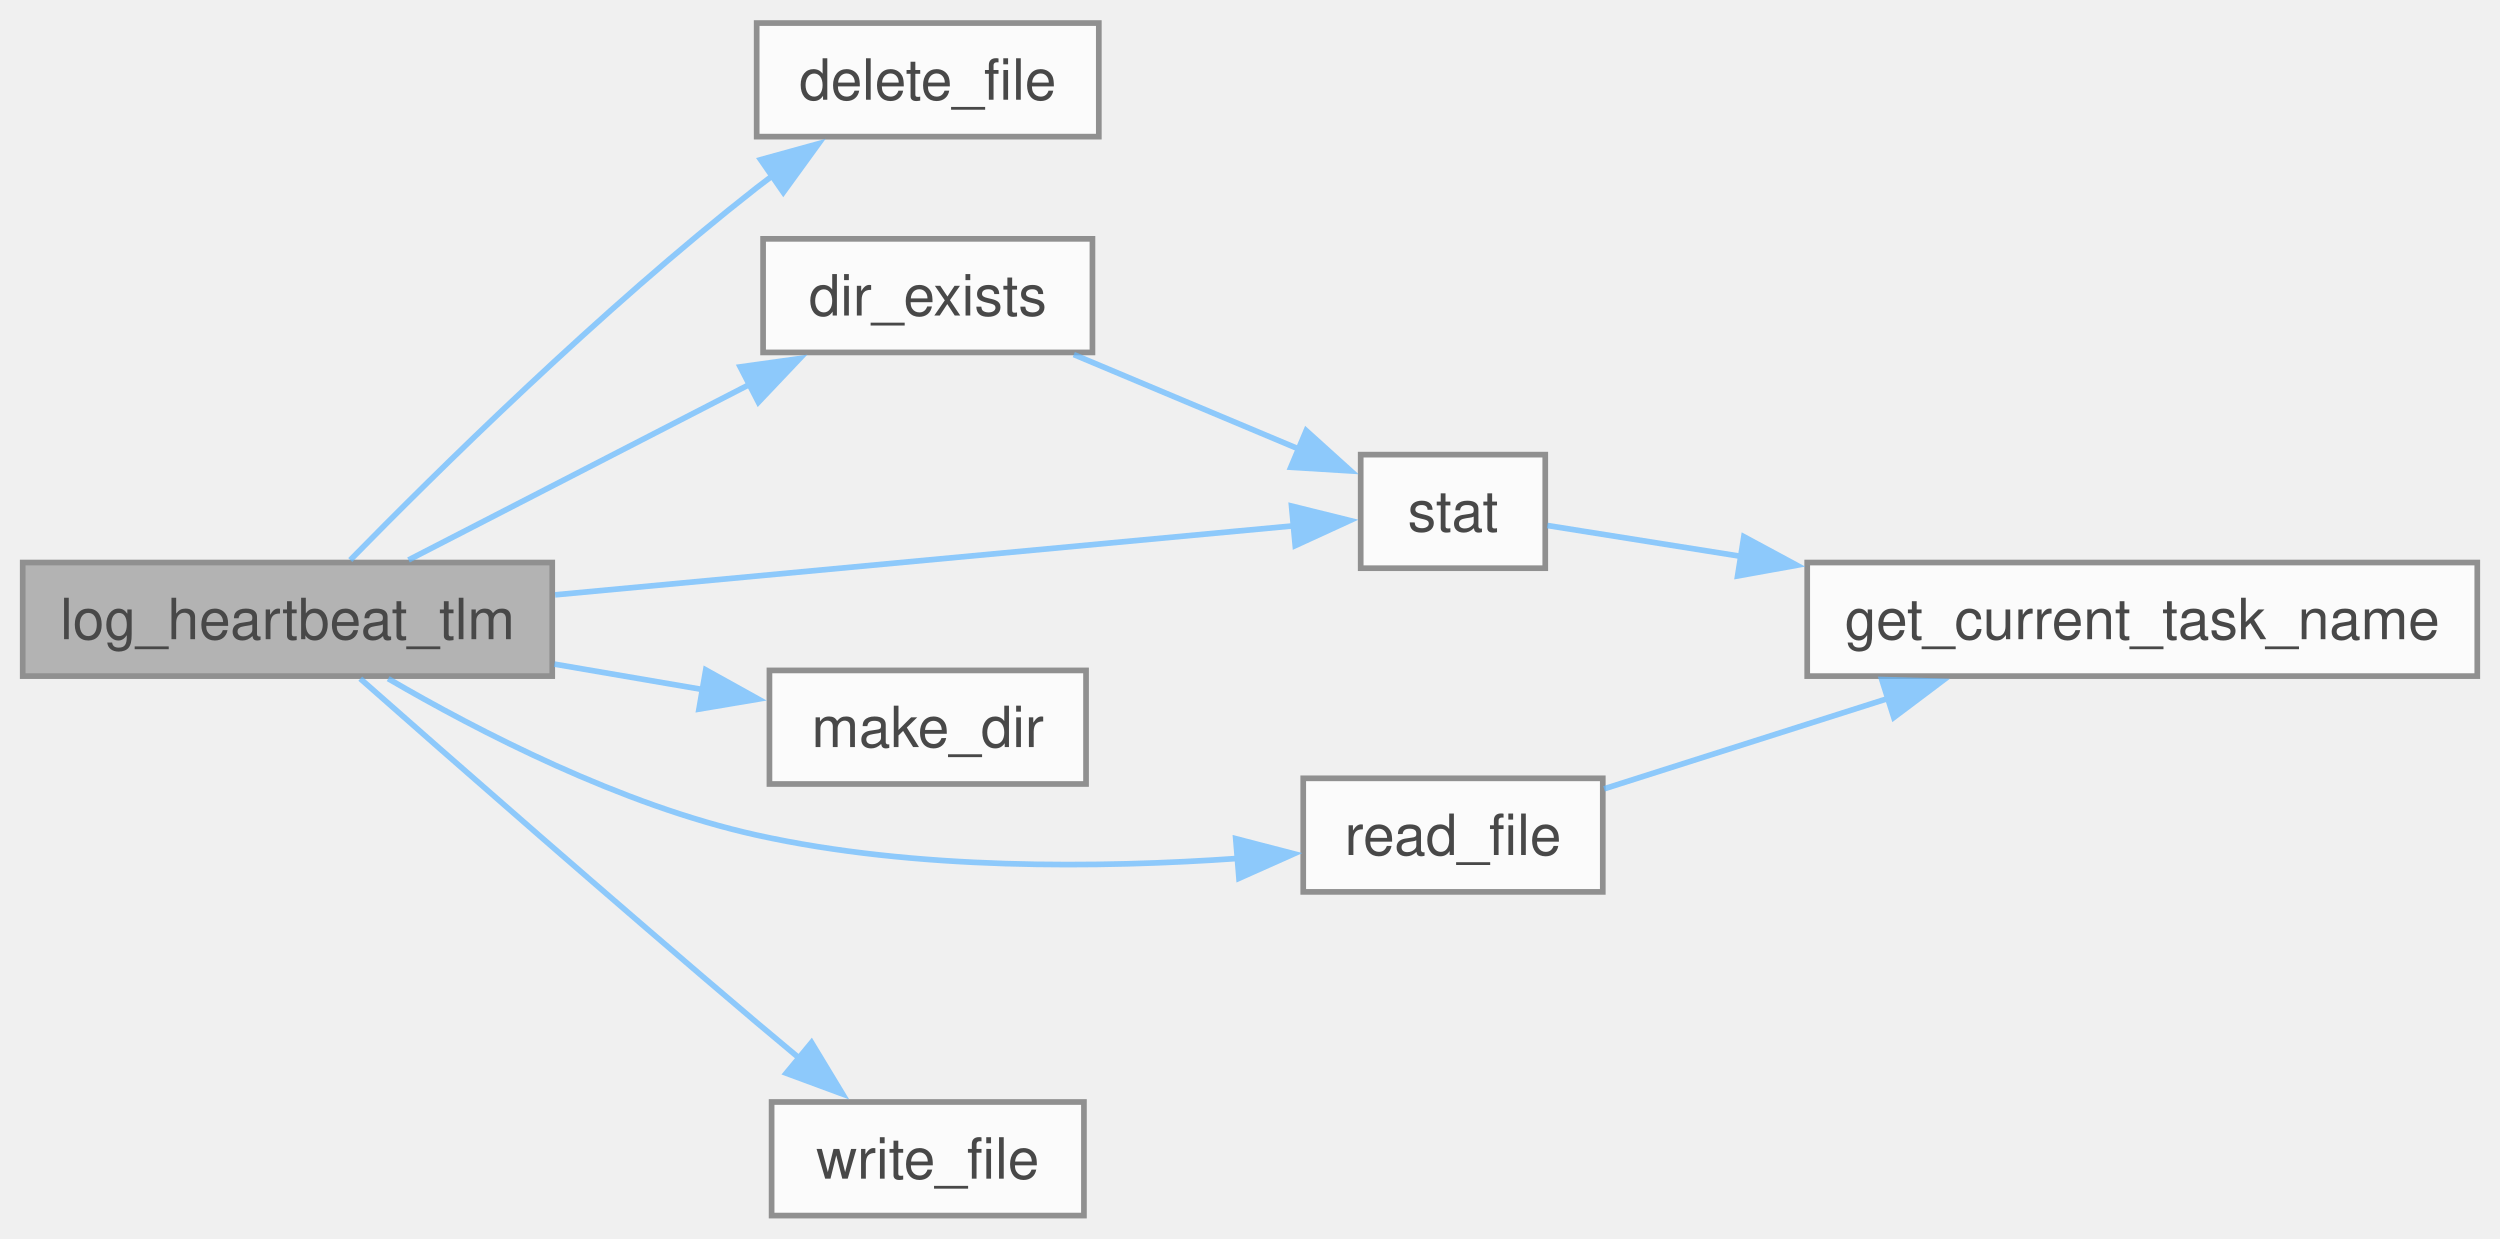
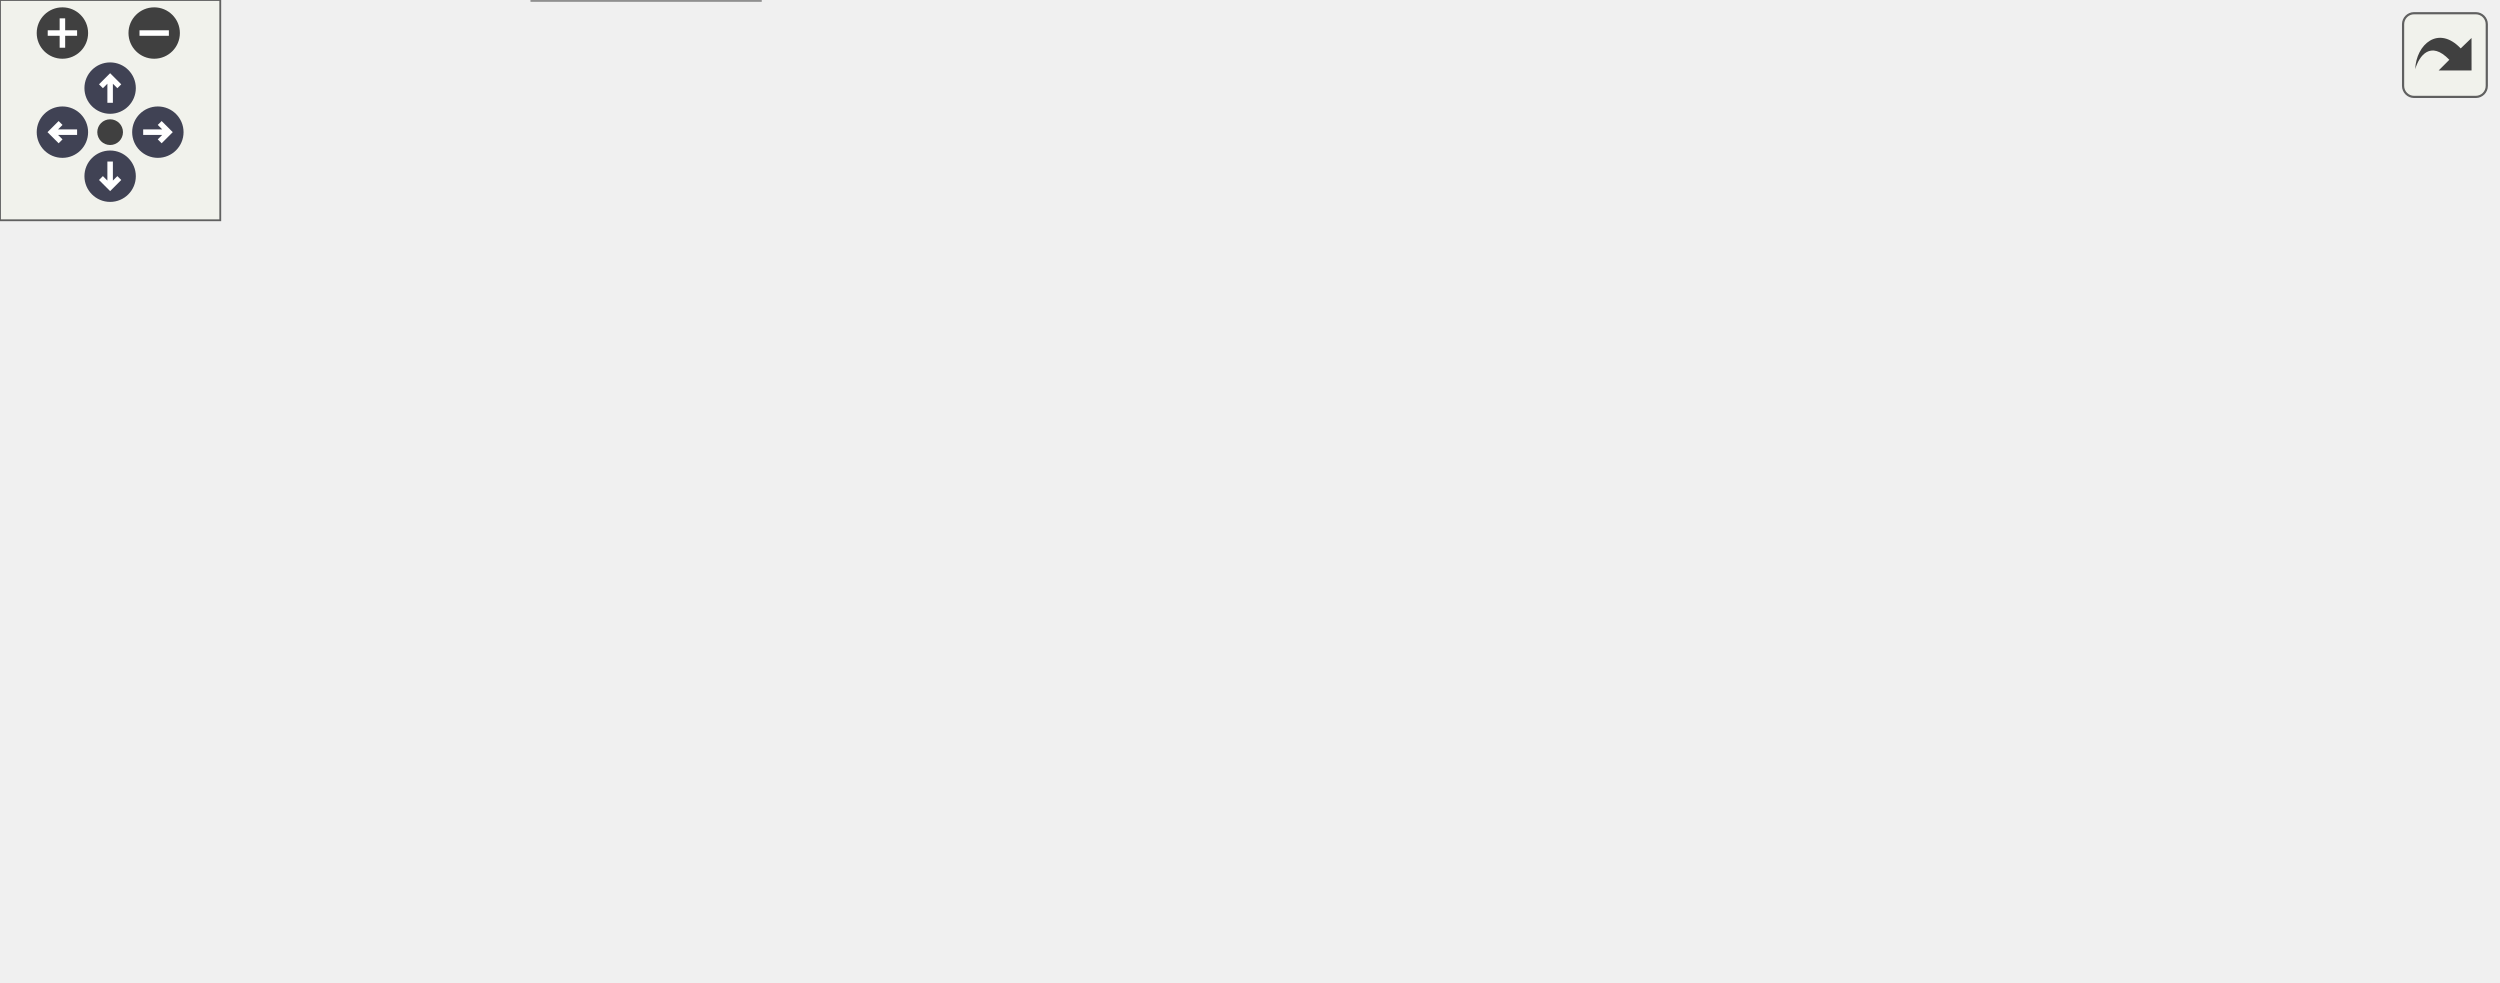
- <svg xmlns="http://www.w3.org/2000/svg" xmlns:xlink="http://www.w3.org/1999/xlink" width="440pt" height="218pt" viewBox="0.00 0.00 440.25 218.00">
-   <svg id="main" version="1.1" xml:space="preserve">
-     <style type="text/css">
+ <svg xmlns="http://www.w3.org/2000/svg" xmlns:xlink="http://www.w3.org/1999/xlink" id="main" version="1.1" xml:space="preserve">
+   <style type="text/css">
.node, .edge {opacity: 0.7;}
.node.selected, .edge.selected {opacity: 1;}
.edge:hover path { stroke: red; }
.edge:hover polygon { stroke: red; fill: red; }
</style>
-     <svg id="graph" class="graph">
-       <g id="graph0" class="graph" transform="scale(1 1) rotate(0) translate(4 214)">
-         <g id="Node000001" class="node">
-           <g id="a_Node000001">
-             <a xlink:title=" ">
-               <polygon fill="#999999" stroke="#666666" points="93.25,-115 0,-115 0,-95 93.25,-95 93.25,-115" />
-               <text text-anchor="middle" x="46.62" y="-101.5" font-family="Helvetica,sans-Serif" font-size="10.00">log_heartbeat_tlm</text>
-             </a>
-           </g>
-         </g>
-         <g id="Node000002" class="node">
-           <g id="a_Node000002">
-             <a xlink:href="filesystem_8c.html#a02c1e03f51146617a18f5bcc96099220" target="_top" xlink:title=" ">
-               <polygon fill="white" stroke="#666666" points="189.5,-210 129.25,-210 129.25,-190 189.5,-190 189.5,-210" />
-               <text text-anchor="middle" x="159.38" y="-196.5" font-family="Helvetica,sans-Serif" font-size="10.00">delete_file</text>
-             </a>
-           </g>
-         </g>
-         <g id="edge1_Node000001_Node000002" class="edge">
-           <g id="a_edge1_Node000001_Node000002">
-             <a xlink:title=" ">
-               <path fill="none" stroke="#63b8ff" d="M57.68,-115.44C72.6,-130.68 101.8,-159.52 129.25,-181 130.2,-181.74 131.18,-182.49 132.18,-183.23" />
-               <polygon fill="#63b8ff" stroke="#63b8ff" points="129.95,-185.94 140.16,-188.76 133.94,-180.19 129.95,-185.94" />
-             </a>
-           </g>
-         </g>
-         <g id="Node000003" class="node">
-           <g id="a_Node000003">
-             <a xlink:href="filesystem_8c.html#a6c3bed1f355bd1952d7ffa87405828c6" target="_top" xlink:title=" ">
-               <polygon fill="white" stroke="#666666" points="188.38,-172 130.38,-172 130.38,-152 188.38,-152 188.38,-172" />
-               <text text-anchor="middle" x="159.38" y="-158.5" font-family="Helvetica,sans-Serif" font-size="10.00">dir_exists</text>
-             </a>
-           </g>
-         </g>
-         <g id="edge2_Node000001_Node000003" class="edge">
-           <g id="a_edge2_Node000001_Node000003">
-             <a xlink:title=" ">
-               <path fill="none" stroke="#63b8ff" d="M67.94,-115.45C84.8,-124.13 109.03,-136.6 128.16,-146.45" />
-               <polygon fill="#63b8ff" stroke="#63b8ff" points="126.35,-149.45 136.84,-150.92 129.55,-143.23 126.35,-149.45" />
-             </a>
-           </g>
-         </g>
-         <g id="Node000004" class="node">
-           <g id="a_Node000004">
-             <a xlink:href="filesystem_8c.html#aa109ff29a72d1beadda58bb3a54185b6" target="_top" xlink:title=" ">
-               <polygon fill="white" stroke="#666666" points="268.12,-134 235.62,-134 235.62,-114 268.12,-114 268.12,-134" />
-               <text text-anchor="middle" x="251.88" y="-120.5" font-family="Helvetica,sans-Serif" font-size="10.00">stat</text>
-             </a>
-           </g>
-         </g>
-         <g id="edge8_Node000001_Node000004" class="edge">
-           <g id="a_edge8_Node000001_Node000004">
-             <a xlink:title=" ">
-               <path fill="none" stroke="#63b8ff" d="M93.75,-109.31C134.01,-113.08 191.04,-118.41 224.18,-121.5" />
-               <polygon fill="#63b8ff" stroke="#63b8ff" points="223.44,-124.95 233.72,-122.4 224.09,-117.98 223.44,-124.95" />
-             </a>
-           </g>
-         </g>
-         <g id="Node000006" class="node">
-           <g id="a_Node000006">
-             <a xlink:href="filesystem_8c.html#a20ca64a89158ccc1eb3f714b3d8725f5" target="_top" xlink:title=" ">
-               <polygon fill="white" stroke="#666666" points="187.25,-96 131.5,-96 131.5,-76 187.25,-76 187.25,-96" />
-               <text text-anchor="middle" x="159.38" y="-82.5" font-family="Helvetica,sans-Serif" font-size="10.00">make_dir</text>
-             </a>
-           </g>
-         </g>
-         <g id="edge5_Node000001_Node000006" class="edge">
-           <g id="a_edge5_Node000001_Node000006">
-             <a xlink:title=" ">
-               <path fill="none" stroke="#63b8ff" d="M93.63,-97.11C102.37,-95.61 111.44,-94.05 119.92,-92.6" />
-               <polygon fill="#63b8ff" stroke="#63b8ff" points="120.28,-96.09 129.54,-90.95 119.09,-89.19 120.28,-96.09" />
-             </a>
-           </g>
-         </g>
-         <g id="Node000007" class="node">
-           <g id="a_Node000007">
-             <a xlink:href="filesystem_8c.html#ab92b1f0beb3be903677f3293d0430b62" target="_top" xlink:title=" ">
-               <polygon fill="white" stroke="#666666" points="278.25,-77 225.5,-77 225.5,-57 278.25,-57 278.25,-77" />
-               <text text-anchor="middle" x="251.88" y="-63.5" font-family="Helvetica,sans-Serif" font-size="10.00">read_file</text>
-             </a>
-           </g>
-         </g>
-         <g id="edge6_Node000001_Node000007" class="edge">
-           <g id="a_edge6_Node000001_Node000007">
-             <a xlink:title=" ">
-               <path fill="none" stroke="#63b8ff" d="M64.36,-94.55C80.34,-85.23 105.44,-72.27 129.25,-67 157.24,-60.8 189.76,-61.18 214.12,-62.9" />
-               <polygon fill="#63b8ff" stroke="#63b8ff" points="213.61,-66.37 223.86,-63.71 214.18,-59.39 213.61,-66.37" />
-             </a>
-           </g>
-         </g>
-         <g id="Node000008" class="node">
-           <g id="a_Node000008">
-             <a xlink:href="filesystem_8c.html#a8e5a51c709e9d6229c1974435475292a" target="_top" xlink:title=" ">
-               <polygon fill="white" stroke="#666666" points="186.88,-20 131.88,-20 131.88,0 186.88,0 186.88,-20" />
-               <text text-anchor="middle" x="159.38" y="-6.5" font-family="Helvetica,sans-Serif" font-size="10.00">write_file</text>
-             </a>
-           </g>
-         </g>
-         <g id="edge9_Node000001_Node000008" class="edge">
-           <g id="a_edge9_Node000001_Node000008">
-             <a xlink:title=" ">
-               <path fill="none" stroke="#63b8ff" d="M59.44,-94.55C75.23,-80.62 104.17,-55.24 129.25,-34 131.65,-31.97 134.18,-29.85 136.7,-27.76" />
-               <polygon fill="#63b8ff" stroke="#63b8ff" points="138.91,-30.47 144.39,-21.4 134.45,-25.07 138.91,-30.47" />
-             </a>
-           </g>
-         </g>
-         <g id="edge3_Node000003_Node000004" class="edge">
-           <g id="a_edge3_Node000003_Node000004">
-             <a xlink:title=" ">
-               <path fill="none" stroke="#63b8ff" d="M185.1,-151.62C197.49,-146.42 212.48,-140.12 225.02,-134.86" />
-               <polygon fill="#63b8ff" stroke="#63b8ff" points="226.02,-138.23 233.88,-131.13 223.31,-131.78 226.02,-138.23" />
-             </a>
-           </g>
-         </g>
-         <g id="Node000005" class="node">
-           <g id="a_Node000005">
-             <a xlink:href="utilities_2src_2log_8c.html#a4b048be24c6c7f622a6bc6c6bf8ac435" target="_top" xlink:title=" ">
-               <polygon fill="white" stroke="#666666" points="432.25,-115 314.25,-115 314.25,-95 432.25,-95 432.25,-115" />
-               <text text-anchor="middle" x="373.25" y="-101.5" font-family="Helvetica,sans-Serif" font-size="10.00">get_current_task_name</text>
-             </a>
-           </g>
-         </g>
-         <g id="edge4_Node000004_Node000005" class="edge">
-           <g id="a_edge4_Node000004_Node000005">
-             <a xlink:title=" ">
-               <path fill="none" stroke="#63b8ff" d="M268.48,-121.52C277.57,-120.07 289.75,-118.13 302.56,-116.09" />
-               <polygon fill="#63b8ff" stroke="#63b8ff" points="303.09,-119.55 312.42,-114.52 301.99,-112.64 303.09,-119.55" />
-             </a>
-           </g>
-         </g>
-         <g id="edge7_Node000007_Node000005" class="edge">
-           <g id="a_edge7_Node000007_Node000005">
-             <a xlink:title=" ">
-               <path fill="none" stroke="#63b8ff" d="M278.48,-75.15C293.1,-79.8 311.8,-85.76 328.66,-91.12" />
-               <polygon fill="#63b8ff" stroke="#63b8ff" points="327.38,-94.39 337.97,-94.09 329.5,-87.72 327.38,-94.39" />
-             </a>
-           </g>
-         </g>
-       </g>
-     </svg>
+   <defs>
+     <circle id="rim" cx="0" cy="0" r="7" />
+     <circle id="rim2" cx="0" cy="0" r="3.5" />
+     <g id="zoomPlus">
+       <use xlink:href="#rim" fill="#404040">
+         <set attributeName="fill" to="#808080" begin="zoomplus.mouseover" end="zoomplus.mouseout" />
+       </use>
+       <path d="M-4,0h8M0,-4v8" fill="none" stroke="white" stroke-width="1.5" pointer-events="none" />
+     </g>
+     <g id="zoomMin">
+       <use xlink:href="#rim" fill="#404040">
+         <set attributeName="fill" to="#808080" begin="zoomminus.mouseover" end="zoomminus.mouseout" />
+       </use>
+       <path d="M-4,0h8" fill="none" stroke="white" stroke-width="1.5" pointer-events="none" />
+     </g>
+     <g id="arrowUp" transform="translate(30 24)">
+       <use xlink:href="#rim" />
+       <path pointer-events="none" fill="none" stroke="white" stroke-width="1.5" d="M0,-3.0v7 M-2.5,-0.5L0,-3.0L2.5,-0.5" />
+     </g>
+     <g id="arrowRight" transform="rotate(90) translate(36 -43)">
+       <use xlink:href="#rim" />
+       <path pointer-events="none" fill="none" stroke="white" stroke-width="1.5" d="M0,-3.0v7 M-2.5,-0.5L0,-3.0L2.5,-0.5" />
+     </g>
+     <g id="arrowDown" transform="rotate(180) translate(-30 -48)">
+       <use xlink:href="#rim" />
+       <path pointer-events="none" fill="none" stroke="white" stroke-width="1.5" d="M0,-3.0v7 M-2.5,-0.5L0,-3.0L2.5,-0.5" />
+     </g>
+     <g id="arrowLeft" transform="rotate(270) translate(-36 17)">
+       <use xlink:href="#rim" />
+       <path pointer-events="none" fill="none" stroke="white" stroke-width="1.5" d="M0,-3.0v7 M-2.5,-0.5L0,-3.0L2.5,-0.5" />
+     </g>
+     <g id="resetDef">
+       <use xlink:href="#rim2" fill="#404040">
+         <set attributeName="fill" to="#808080" begin="reset.mouseover" end="reset.mouseout" />
+       </use>
+     </g>
+   </defs>
+   <svg id="graph" class="graph">
+     <g id="viewport">
+       <g id="Node000001" class="node">
+         <g id="a_Node000001">
+           <a xlink:title=" ">
+             <polygon fill="#999999" stroke="#666666" points="106,-112 0,-112 0,-93 106,-93 106,-112" />
+             <text text-anchor="middle" x="53" y="-100" font-family="Helvetica,sans-Serif" font-size="10.00">log_heartbeat_tlm</text>
+           </a>
+         </g>
+       </g>
+       <g id="Node000002" class="node">
+         <g id="a_Node000002">
+           <a xlink:href="filesystem_8c.html#a02c1e03f51146617a18f5bcc96099220" target="_top" xlink:title=" ">
+             <polygon fill="white" stroke="#666666" points="210,-207 142,-207 142,-188 210,-188 210,-207" />
+             <text text-anchor="middle" x="176" y="-195" font-family="Helvetica,sans-Serif" font-size="10.00">delete_file</text>
+           </a>
+         </g>
+       </g>
+       <g id="edge1_Node000001_Node000002" class="edge">
+         <g id="a_edge1_Node000001_Node000002">
+           <a xlink:title=" ">
+             <path fill="none" stroke="#63b8ff" d="M65.52,-112.11C82.2,-125.93 114.11,-152.13 142,-173.5 145.54,-176.21 149.34,-179.05 153.05,-181.77" />
+             <polygon fill="#63b8ff" stroke="#63b8ff" points="151.25,-184.79 161.4,-187.84 155.37,-179.13 151.25,-184.79" />
+           </a>
+         </g>
+       </g>
+       <g id="Node000003" class="node">
+         <g id="a_Node000003">
+           <a xlink:href="filesystem_8c.html#a6c3bed1f355bd1952d7ffa87405828c6" target="_top" xlink:title=" ">
+             <polygon fill="white" stroke="#666666" points="324.5,-169 260.5,-169 260.5,-150 324.5,-150 324.5,-169" />
+             <text text-anchor="middle" x="292.5" y="-157" font-family="Helvetica,sans-Serif" font-size="10.00">dir_exists</text>
+           </a>
+         </g>
+       </g>
+       <g id="edge2_Node000001_Node000003" class="edge">
+         <g id="a_edge2_Node000001_Node000003">
+           <a xlink:title=" ">
+             <path fill="none" stroke="#63b8ff" d="M75.67,-112.01C93.24,-119.39 118.81,-129.36 142,-135.5 178.03,-145.04 220.01,-151.38 250.29,-155.13" />
+             <polygon fill="#63b8ff" stroke="#63b8ff" points="250.14,-158.64 260.49,-156.35 250.98,-151.69 250.14,-158.64" />
+           </a>
+         </g>
+       </g>
+       <g id="Node000004" class="node">
+         <g id="a_Node000004">
+           <a xlink:href="filesystem_8c.html#aa109ff29a72d1beadda58bb3a54185b6" target="_top" xlink:title=" ">
+             <polygon fill="white" stroke="#666666" points="513,-112 478,-112 478,-93 513,-93 513,-112" />
+             <text text-anchor="middle" x="495.5" y="-100" font-family="Helvetica,sans-Serif" font-size="10.00">stat</text>
+           </a>
+         </g>
+       </g>
+       <g id="edge11_Node000001_Node000004" class="edge">
+         <g id="a_edge11_Node000001_Node000004">
+           <a xlink:title=" ">
+             <path fill="none" stroke="#63b8ff" d="M106.26,-102.5C200.58,-102.5 396.09,-102.5 467.57,-102.5" />
+             <polygon fill="#63b8ff" stroke="#63b8ff" points="467.94,-106 477.94,-102.5 467.94,-99 467.94,-106" />
+           </a>
+         </g>
+       </g>
+       <g id="Node000006" class="node">
+         <g id="a_Node000006">
+           <a xlink:href="filesystem_8c.html#a20ca64a89158ccc1eb3f714b3d8725f5" target="_top" xlink:title=" ">
+             <polygon fill="white" stroke="#666666" points="207,-93 145,-93 145,-74 207,-74 207,-93" />
+             <text text-anchor="middle" x="176" y="-81" font-family="Helvetica,sans-Serif" font-size="10.00">make_dir</text>
+           </a>
+         </g>
+       </g>
+       <g id="edge5_Node000001_Node000006" class="edge">
+         <g id="a_edge5_Node000001_Node000006">
+           <a xlink:title=" ">
+             <path fill="none" stroke="#63b8ff" d="M106.02,-94.33C115.6,-92.83 125.48,-91.28 134.66,-89.83" />
+             <polygon fill="#63b8ff" stroke="#63b8ff" points="135.34,-93.27 144.67,-88.26 134.25,-86.36 135.34,-93.27" />
+           </a>
+         </g>
+       </g>
+       <g id="Node000007" class="node">
+         <g id="a_Node000007">
+           <a xlink:href="filesystem_8c.html#ab92b1f0beb3be903677f3293d0430b62" target="_top" xlink:title=" ">
+             <polygon fill="white" stroke="#666666" points="205.5,-56 146.5,-56 146.5,-37 205.5,-37 205.5,-56" />
+             <text text-anchor="middle" x="176" y="-44" font-family="Helvetica,sans-Serif" font-size="10.00">read_file</text>
+           </a>
+         </g>
+       </g>
+       <g id="edge6_Node000001_Node000007" class="edge">
+         <g id="a_edge6_Node000001_Node000007">
+           <a xlink:title=" ">
+             <path fill="none" stroke="#63b8ff" d="M74.8,-92.87C94.22,-83.88 123.42,-70.37 145.3,-60.25" />
+             <polygon fill="#63b8ff" stroke="#63b8ff" points="146.87,-63.38 154.47,-56 143.93,-57.02 146.87,-63.38" />
+           </a>
+         </g>
+       </g>
+       <g id="Node000010" class="node">
+         <g id="a_Node000010">
+           <a xlink:href="filesystem_8c.html#a8e5a51c709e9d6229c1974435475292a" target="_top" xlink:title=" ">
+             <polygon fill="white" stroke="#666666" points="207,-19 145,-19 145,0 207,0 207,-19" />
+             <text text-anchor="middle" x="176" y="-7" font-family="Helvetica,sans-Serif" font-size="10.00">write_file</text>
+           </a>
+         </g>
+       </g>
+       <g id="edge12_Node000001_Node000010" class="edge">
+         <g id="a_edge12_Node000001_Node000010">
+           <a xlink:title=" ">
+             <path fill="none" stroke="#63b8ff" d="M64,-92.76C79.77,-77.7 111.74,-48.32 142,-27.5 143.61,-26.39 145.3,-25.29 147.02,-24.22" />
+             <polygon fill="#63b8ff" stroke="#63b8ff" points="148.88,-27.19 155.75,-19.13 145.35,-21.15 148.88,-27.19" />
+           </a>
+         </g>
+       </g>
+       <g id="edge3_Node000003_Node000004" class="edge">
+         <g id="a_edge3_Node000003_Node000004">
+           <a xlink:title=" ">
+             <path fill="none" stroke="#63b8ff" d="M324.57,-158.09C355.27,-155.86 403.15,-150.15 442,-135.5 453.3,-131.24 464.77,-124.38 474.1,-118.01" />
+             <polygon fill="#63b8ff" stroke="#63b8ff" points="476.2,-120.82 482.31,-112.16 472.14,-115.11 476.2,-120.82" />
+           </a>
+         </g>
+       </g>
+       <g id="Node000005" class="node">
+         <g id="a_Node000005">
+           <a xlink:href="utilities_2src_2log_8c.html#a4b048be24c6c7f622a6bc6c6bf8ac435" target="_top" xlink:title=" ">
+             <polygon fill="white" stroke="#666666" points="680,-74 549,-74 549,-55 680,-55 680,-74" />
+             <text text-anchor="middle" x="614.5" y="-62" font-family="Helvetica,sans-Serif" font-size="10.00">get_current_task_name</text>
+           </a>
+         </g>
+       </g>
+       <g id="edge4_Node000004_Node000005" class="edge">
+         <g id="a_edge4_Node000004_Node000005">
+           <a xlink:title=" ">
+             <path fill="none" stroke="#63b8ff" d="M513.02,-97.14C528.89,-91.98 553.49,-83.99 574.38,-77.21" />
+             <polygon fill="#63b8ff" stroke="#63b8ff" points="575.54,-80.51 583.97,-74.09 573.38,-73.85 575.54,-80.51" />
+           </a>
+         </g>
+       </g>
+       <g id="Node000008" class="node">
+         <g id="a_Node000008">
+           <a xlink:href="filesystem_8c.html#ae0599d66eddc7fdf656fca874aa5f1d1" target="_top" xlink:title=" ">
+             <polygon fill="white" stroke="#666666" points="339,-56 246,-56 246,-37 339,-37 339,-56" />
+             <text text-anchor="middle" x="292.5" y="-44" font-family="Helvetica,sans-Serif" font-size="10.00">read_file_offset</text>
+           </a>
+         </g>
+       </g>
+       <g id="edge7_Node000007_Node000008" class="edge">
+         <g id="a_edge7_Node000007_Node000008">
+           <a xlink:title=" ">
+             <path fill="none" stroke="#63b8ff" d="M205.6,-46.5C214.74,-46.5 225.19,-46.5 235.59,-46.5" />
+             <polygon fill="#63b8ff" stroke="#63b8ff" points="235.91,-50 245.91,-46.5 235.91,-43 235.91,-50" />
+           </a>
+         </g>
+       </g>
+       <g id="edge10_Node000008_Node000005" class="edge">
+         <g id="a_edge10_Node000008_Node000005">
+           <a xlink:title=" ">
+             <path fill="none" stroke="#63b8ff" d="M339.01,-49.06C390.99,-51.98 476.82,-56.81 538.67,-60.29" />
+             <polygon fill="#63b8ff" stroke="#63b8ff" points="538.59,-63.79 548.77,-60.86 538.98,-56.8 538.59,-63.79" />
+           </a>
+         </g>
+       </g>
+       <g id="Node000009" class="node">
+         <g id="a_Node000009">
+           <a xlink:href="filesystem_8c.html#a07610d3a6787ca02aa3d340759bcb8c9" target="_top" xlink:title=" ">
+             <polygon fill="white" stroke="#666666" points="442,-93 375,-93 375,-74 442,-74 442,-93" />
+             <text text-anchor="middle" x="408.5" y="-81" font-family="Helvetica,sans-Serif" font-size="10.00">file_exists</text>
+           </a>
+         </g>
+       </g>
+       <g id="edge8_Node000008_Node000009" class="edge">
+         <g id="a_edge8_Node000008_Node000009">
+           <a xlink:title=" ">
+             <path fill="none" stroke="#63b8ff" d="M322.86,-56.03C336.58,-60.48 353.12,-65.85 367.93,-70.66" />
+             <polygon fill="#63b8ff" stroke="#63b8ff" points="367.25,-74.12 377.85,-73.88 369.41,-67.46 367.25,-74.12" />
+           </a>
+         </g>
+       </g>
+       <g id="edge9_Node000009_Node000004" class="edge">
+         <g id="a_edge9_Node000009_Node000004">
+           <a xlink:title=" ">
+             <path fill="none" stroke="#63b8ff" d="M442.12,-90.79C450.68,-92.7 459.8,-94.74 468,-96.58" />
+             <polygon fill="#63b8ff" stroke="#63b8ff" points="467.25,-99.99 477.77,-98.76 468.77,-93.16 467.25,-99.99" />
+           </a>
+         </g>
+       </g>
+     </g>
+   </svg>
+   <g id="navigator" transform="translate(0 0)" fill="#404254">
+     <rect fill="#f2f5e9" fill-opacity="0.5" stroke="#606060" stroke-width=".5" x="0" y="0" width="60" height="60" />
+     <use id="zoomplus" xlink:href="#zoomPlus" x="17" y="9" />
+     <use id="zoomminus" xlink:href="#zoomMin" x="42" y="9" />
+     <use id="reset" xlink:href="#resetDef" x="30" y="36" />
+     <use id="arrowup" xlink:href="#arrowUp" x="0" y="0" />
+     <use id="arrowright" xlink:href="#arrowRight" x="0" y="0" />
+     <use id="arrowdown" xlink:href="#arrowDown" x="0" y="0" />
+     <use id="arrowleft" xlink:href="#arrowLeft" x="0" y="0" />
+   </g>
+   <svg viewBox="0 0 15 15" width="100%" height="30px" preserveAspectRatio="xMaxYMin meet">
+     <g id="arrow_out" transform="scale(0.3 0.3)">
+       <a xlink:href="hb__tlm__log_8c_a06d9003c959538dac30ed99c0f01db0f_cgraph_org.svg" target="_base">
+         <rect id="button" ry="5" rx="5" y="6" x="6" height="38" width="38" fill="#f2f5e9" fill-opacity="0.5" stroke="#606060" stroke-width="1.0" />
+         <path id="arrow" d="M 11.5,31.437 C 11.94,20.098 22.043,11.323 32.159,21.979 L 37.069,17.246 C 37.069,17.246 37.088,32 37.088,32 L 22.16,31.978 C 22.16,31.978 26.998,27.14 26.998,27.14 C 18.529,18.264 13.292,25.23 11.5,31.437 z" style="fill:#404040;" />
+       </a>
+     </g>
  </svg>
  <style type="text/css">

[data-mouse-over-selected='false'] { opacity: 0.7; }
[data-mouse-over-selected='true']  { opacity: 1.0; }

</style>
</svg>
